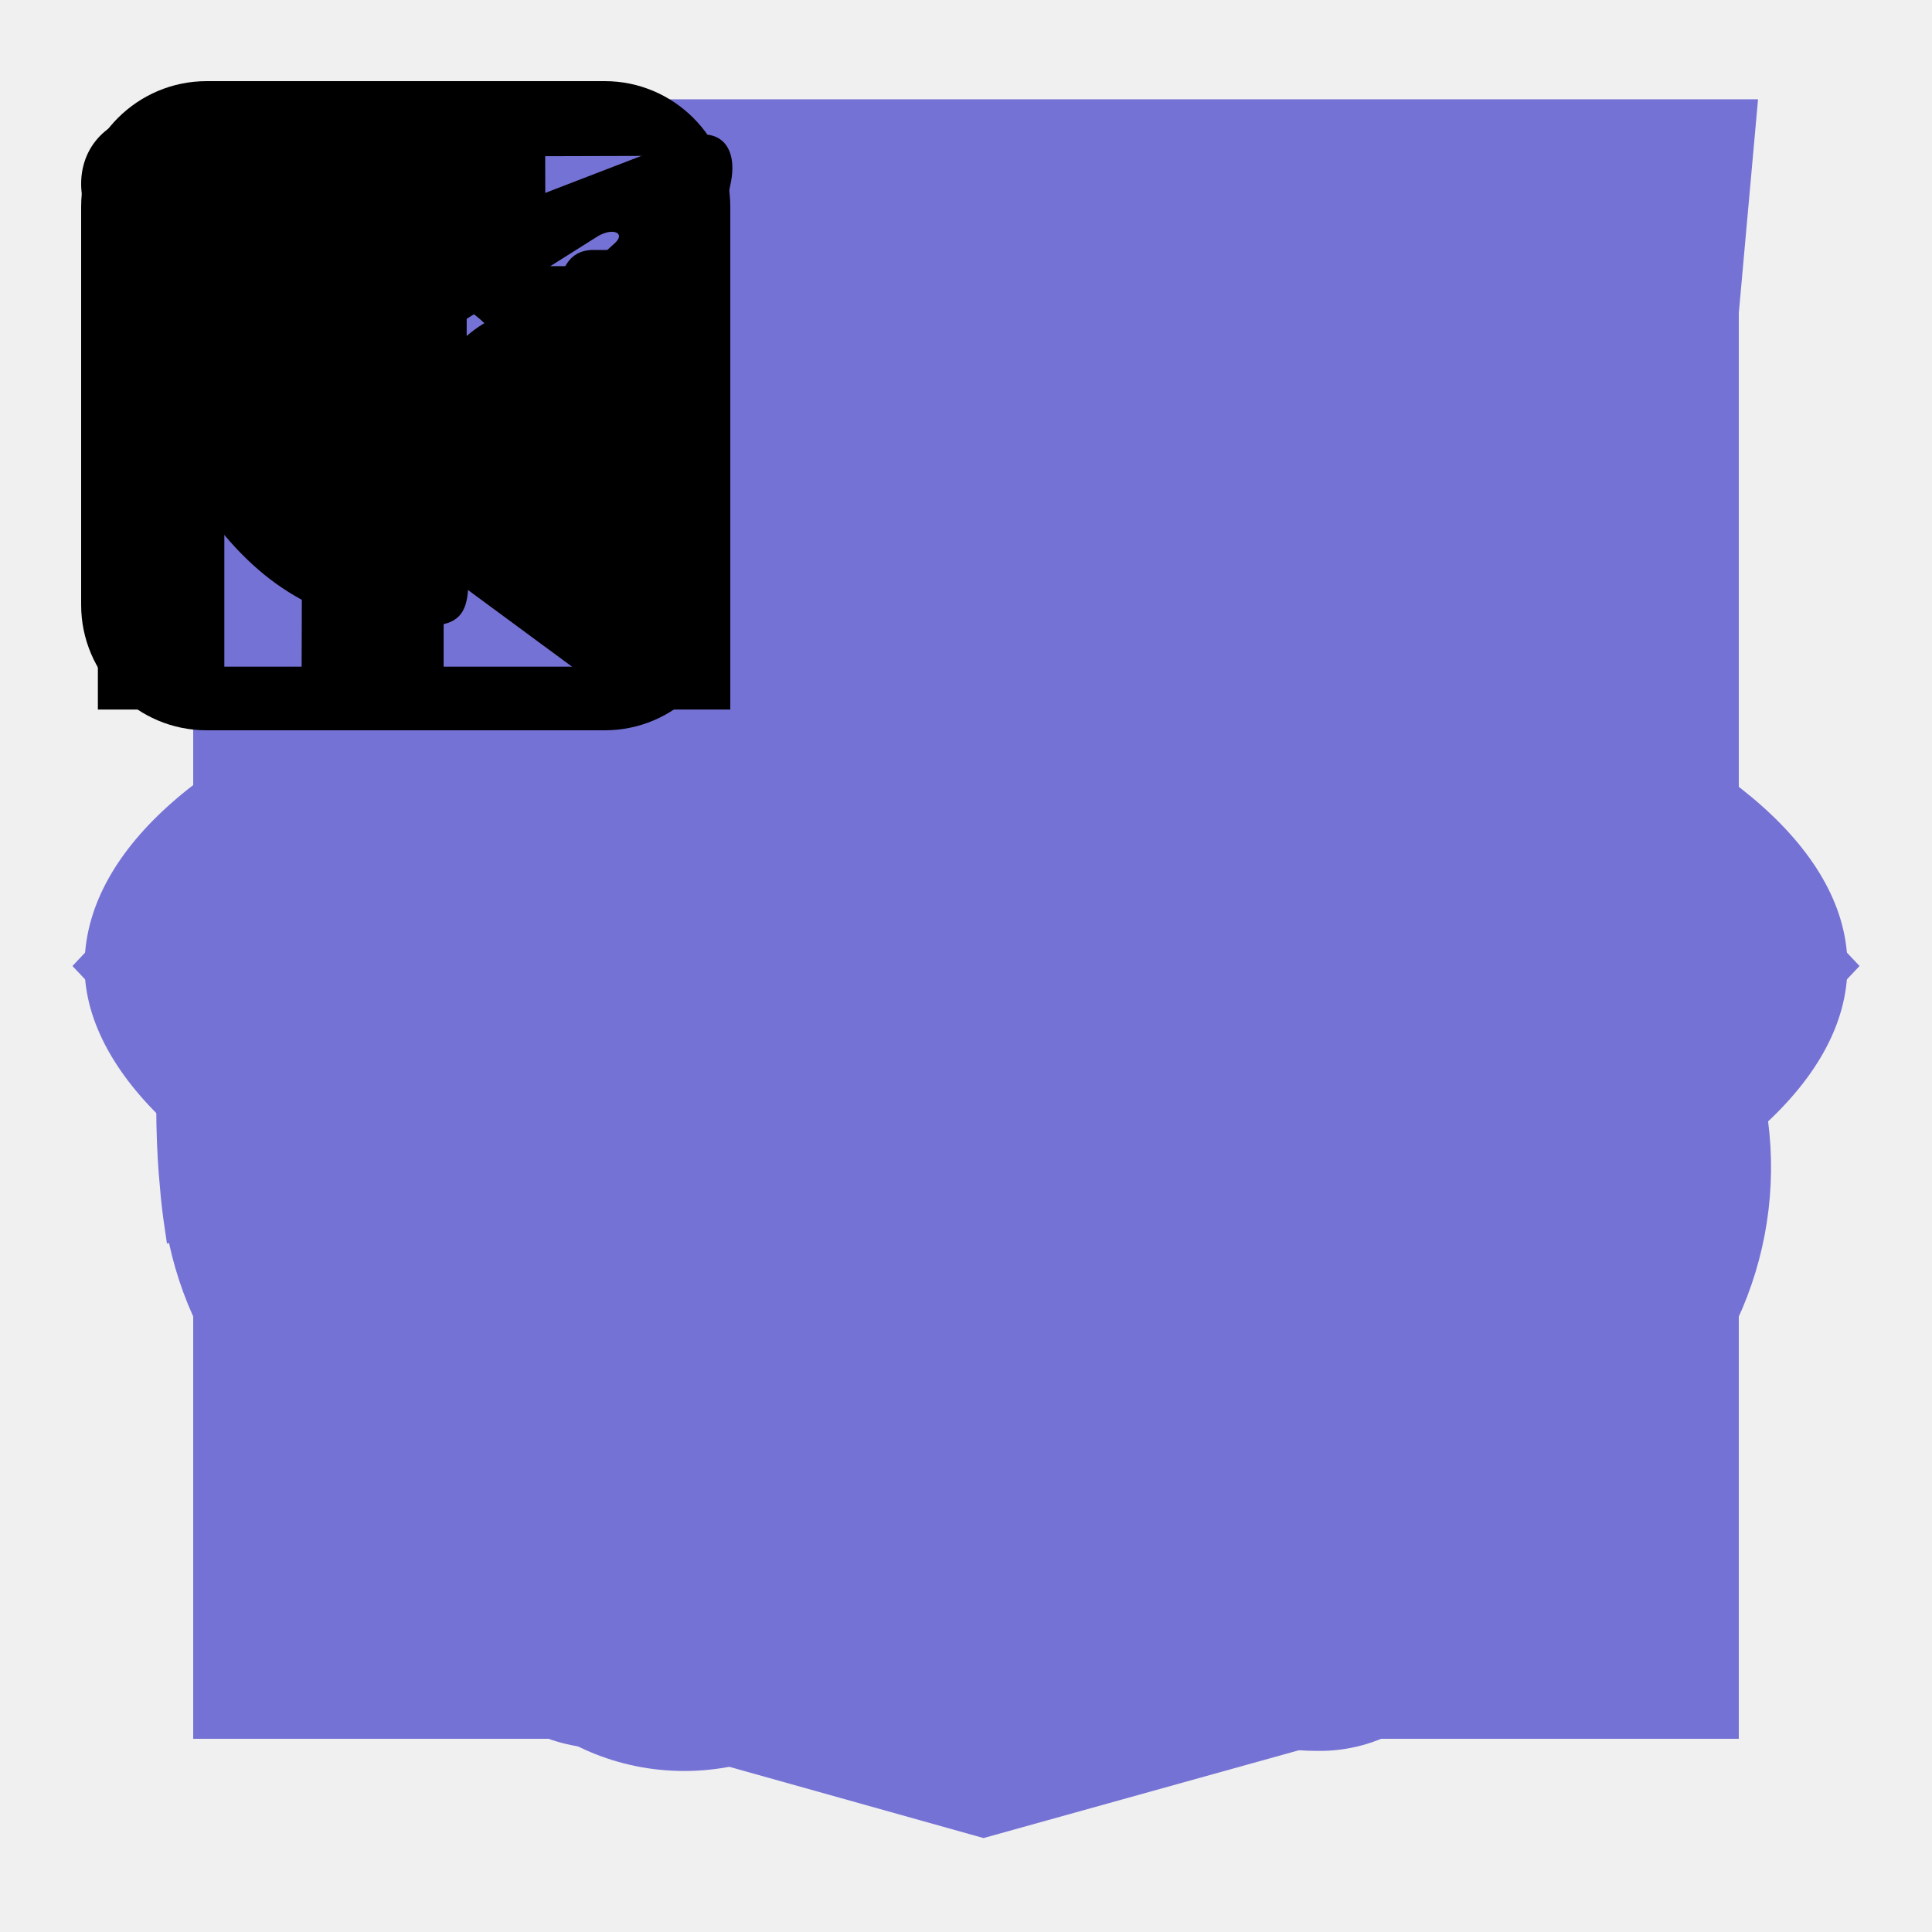
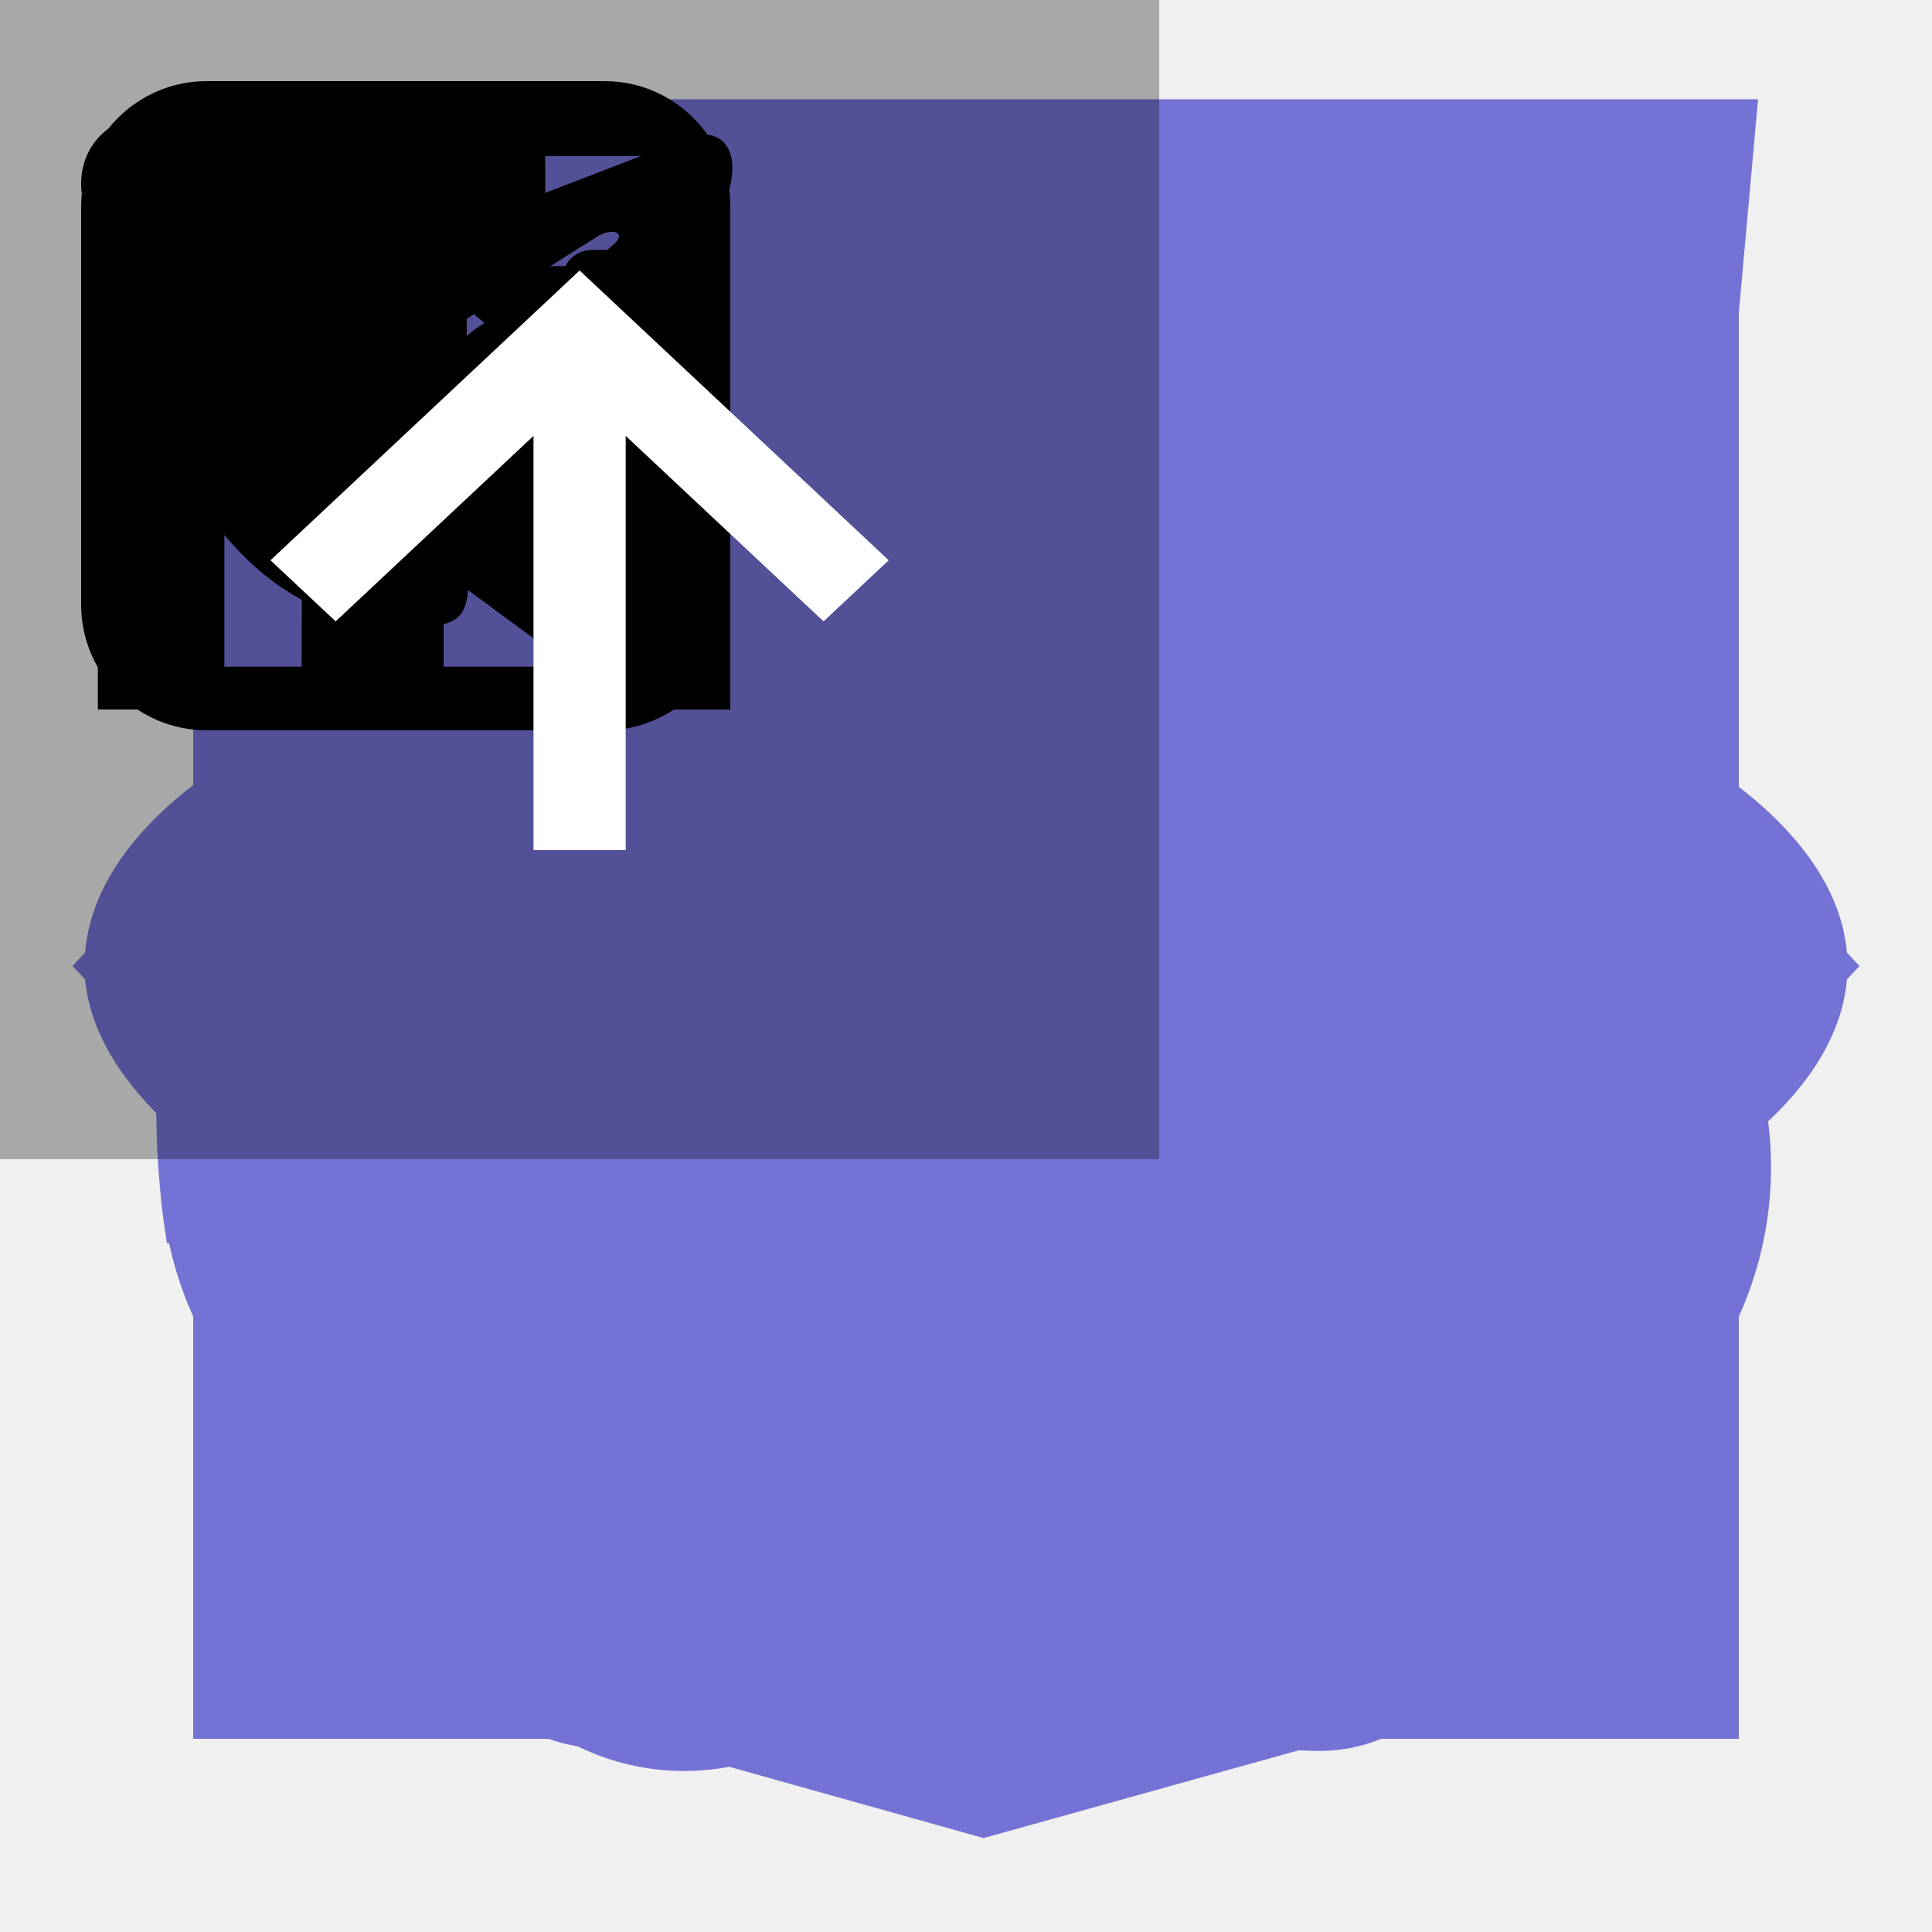
<svg xmlns="http://www.w3.org/2000/svg" width="50" height="50" viewBox="0 0 50 50" fill="none">
  <g id="code">
    <path fill-rule="evenodd" clip-rule="evenodd" d="M18.312 42.065L27.262 6.688L31.438 7.872L22.488 43.312L18.312 42.065Z" fill="#7572D5" />
    <path fill-rule="evenodd" clip-rule="evenodd" d="M13.502 12.688L16.562 15.928L7.995 25L16.562 34.072L13.502 37.312L1.875 25L13.502 12.688Z" fill="#7572D5" />
    <path fill-rule="evenodd" clip-rule="evenodd" d="M36.498 12.688L33.438 15.928L42.005 25L33.438 34.072L36.498 37.312L48.125 25L36.498 12.688Z" fill="#7572D5" />
  </g>
  <g id="css">
    <svg width="50" height="50" viewBox="0 0 50 50" fill="none">
      <path d="M38.051 10.844L12.946 10.838L13.351 15.755L32.638 15.758L32.152 20.85H19.503L19.961 25.674H31.736L31.039 32.281L25.497 33.789L19.866 32.27L19.508 28.313H14.536L15.088 35.541L25.497 38.734L35.731 35.865L38.049 10.845L38.051 10.844ZM5.498 2.569H45.498L41.86 43L25.454 47.569L9.14 42.997L5.498 2.569Z" fill="#7572D5" />
    </svg>
  </g>
  <g id="react">
    <g clip-path="url(#clip0_20_1854)">
      <path d="M47.812 25C47.812 22.083 44.688 19.375 39.479 17.5L38.542 17.188V16.771C39.688 11.042 38.854 6.771 36.25 5.208C33.646 3.646 29.792 5.104 25.625 8.75L25 9.375L24.792 9.167H24.583C20.312 5.208 16.146 3.854 13.542 5.312C10.938 6.771 10.208 10.833 11.25 16.146C11.36 16.484 11.43 16.833 11.458 17.188L10.312 17.604C5.208 19.375 2.188 22.083 2.188 25C2.188 27.917 5.521 30.833 10.729 32.708L11.458 32.917C11.33 33.285 11.259 33.672 11.25 34.062C10.208 39.271 11.146 43.229 13.542 44.688C15.938 46.146 20.312 44.792 24.479 41.146L25.104 40.625L25.938 41.458C28.854 43.958 31.771 45.312 34.062 45.312C34.871 45.331 35.667 45.114 36.354 44.688C38.958 43.229 39.896 38.958 38.75 33.542V33.333C38.705 33.162 38.67 32.988 38.646 32.812H38.958C44.479 30.833 47.812 28.021 47.812 25ZM44.792 25C44.792 26.25 42.5 28.438 38.021 29.896H37.812C37.266 28.22 36.605 26.584 35.833 25C36.562 23.333 37.188 21.667 37.708 20.104L38.542 20.312C42.708 21.771 44.792 23.75 44.792 25ZM27.917 39.167L27.083 38.542C28.276 37.22 29.389 35.829 30.417 34.375L35.729 33.542C35.833 33.75 35.833 33.958 35.938 34.062C36.309 35.949 36.379 37.883 36.146 39.792C35.999 40.705 35.561 41.545 34.896 42.188C33.854 42.812 31.042 41.979 27.917 39.167ZM26.562 34.583L25.104 36.458L23.438 34.583H26.562ZM12.292 20C12.815 21.717 13.477 23.39 14.271 25C13.476 26.646 12.815 28.353 12.292 30.104L11.667 29.896C9.843 29.32 8.145 28.401 6.667 27.188C6.284 26.945 5.956 26.626 5.705 26.249C5.454 25.872 5.284 25.447 5.208 25C5.208 23.75 7.292 21.771 11.25 20.417L12.292 20ZM23.438 15.417L25 13.646L26.562 15.417H23.438ZM34.896 7.812C36.042 8.437 36.667 11.562 35.729 16.146C35.734 16.202 35.727 16.259 35.709 16.313C35.691 16.366 35.663 16.416 35.625 16.458L30.417 15.625C29.389 14.171 28.276 12.78 27.083 11.458L27.708 10.938C31.042 8.021 33.75 7.187 34.896 7.812ZM17.5 18.854L16.667 20.208L15.938 21.562C15.625 20.833 15.417 20.104 15.104 19.271L17.5 18.854ZM15.104 30.729C15.417 30 15.625 29.271 15.938 28.438L16.667 29.792L17.5 31.146L15.104 30.729ZM32.5 25C31.97 26.142 31.379 27.255 30.729 28.333C30.104 29.479 29.375 30.521 28.75 31.562H21.25C20.521 30.417 19.792 29.375 19.271 28.333C18.616 27.258 18.025 26.145 17.5 25C18.005 23.846 18.597 22.732 19.271 21.667C19.869 20.587 20.53 19.544 21.25 18.542C23.746 18.333 26.254 18.333 28.75 18.542C29.479 19.583 30.104 20.625 30.729 21.667C31.403 22.732 31.995 23.846 32.5 25ZM33.333 20.208L32.5 18.854L34.896 19.375C34.664 20.121 34.386 20.851 34.062 21.562L33.333 20.208ZM32.5 31.146L33.333 29.792L34.062 28.333L35 30.729L32.5 31.146ZM22.812 11.354H22.917L19.583 15.521L14.375 16.354C14.271 16.042 14.271 15.833 14.167 15.521C13.333 11.25 13.958 8.333 15 7.812C15.277 7.631 15.61 7.557 15.938 7.604C17.396 7.604 19.896 8.646 22.708 11.146L22.812 11.354ZM14.167 34.583C14.186 34.262 14.256 33.945 14.375 33.646L19.688 34.375C20.689 35.848 21.803 37.241 23.021 38.542L22.812 38.75L22.604 38.958C21.184 40.274 19.521 41.3 17.708 41.979C17.311 42.187 16.875 42.313 16.427 42.349C15.98 42.385 15.53 42.33 15.104 42.188C13.958 41.562 13.333 38.75 14.167 34.583Z" fill="#7572D5" />
      <path d="M25 20.417C24.089 20.396 23.193 20.647 22.426 21.138C21.659 21.629 21.055 22.337 20.692 23.173C20.329 24.008 20.223 24.933 20.388 25.828C20.553 26.724 20.981 27.551 21.618 28.202C22.255 28.854 23.071 29.301 23.963 29.486C24.855 29.672 25.781 29.587 26.625 29.243C27.468 28.9 28.191 28.313 28.699 27.557C29.207 26.801 29.479 25.911 29.479 25C29.48 23.802 29.011 22.652 28.174 21.795C27.337 20.939 26.197 20.444 25 20.417Z" fill="#7572D5" />
    </g>
    <defs>
      <clipPath id="clip0_20_1854">
        <rect width="50" height="50" fill="white" />
      </clipPath>
    </defs>
  </g>
  <g id="typescript">
    <svg width="50" height="50" viewBox="0 0 50 50" fill="none">
      <path d="M5 25V45H45V5H5V25ZM37.235 23.407C38.252 23.66 39.025 24.112 39.737 24.848C40.105 25.242 40.652 25.958 40.695 26.132C40.708 26.182 38.968 27.348 37.915 28.003C37.877 28.028 37.723 27.863 37.553 27.61C37.037 26.86 36.498 26.537 35.673 26.48C34.46 26.397 33.68 27.032 33.687 28.092C33.676 28.352 33.734 28.611 33.857 28.842C34.123 29.393 34.62 29.725 36.173 30.397C39.038 31.63 40.263 32.442 41.025 33.597C41.875 34.885 42.067 36.943 41.488 38.473C40.855 40.137 39.28 41.267 37.063 41.64C36.378 41.762 34.753 41.743 34.017 41.61C32.41 41.323 30.887 40.53 29.947 39.488C29.578 39.083 28.86 38.022 28.905 37.947C28.923 37.92 29.088 37.818 29.272 37.712C29.452 37.61 30.123 37.222 30.758 36.853L31.908 36.187L32.15 36.543C32.487 37.057 33.222 37.762 33.667 37.997C34.943 38.67 36.695 38.575 37.558 37.8C37.732 37.654 37.869 37.469 37.96 37.261C38.05 37.053 38.092 36.827 38.08 36.6C38.08 36.137 38.022 35.933 37.78 35.583C37.47 35.14 36.835 34.767 35.032 33.983C32.968 33.095 32.08 32.543 31.267 31.667C30.759 31.088 30.384 30.405 30.168 29.667C30.017 29.102 29.978 27.685 30.098 27.115C30.523 25.12 32.028 23.732 34.2 23.318C34.905 23.185 36.543 23.235 37.235 23.407ZM27.845 25.077L27.858 26.715H22.65V41.508H18.967V26.715H13.763V25.108C13.763 24.218 13.782 23.475 13.807 23.458C13.827 23.432 16.995 23.418 20.835 23.425L27.827 23.445L27.845 25.077Z" fill="#7572D5" />
    </svg>
  </g>
  <g id="styled">
    <svg width="50" height="50" viewBox="0 0 50 50" fill="none">
      <path d="M37.259 6.25L36.989 7.65C36.571 10.302 36.722 11.061 37.868 12.045L38.975 12.955L37.829 18.03C37.144 21.059 36.304 23.597 35.771 24.431C35.313 25.15 34.78 26.21 34.664 26.779C34.473 27.459 33.825 28.143 32.833 28.748C31.958 29.242 30.238 30.566 29.02 31.629C28.047 32.499 27.377 33.033 27.013 33.262L25.823 34.196C25.442 34.805 25.225 35.295 25.142 35.667C25.059 36.05 25.106 36.304 25.229 36.49C25.348 36.669 25.553 36.795 25.834 36.874C26.167 36.951 26.51 36.979 26.851 36.956C27.622 36.904 28.386 36.769 29.128 36.555C29.381 36.487 29.579 36.422 29.752 36.365C30.019 36.039 30.635 35.424 31.727 34.353C34.625 31.515 35.731 29.961 34.589 30.38C34.167 30.53 34.358 30.151 35.082 29.392C36.61 27.914 37.486 25.68 39.317 18.675C40.766 13.144 40.766 13.066 41.833 13.066C42.334 13.066 43.75 13.152 43.75 13.152V6.25H40.499H37.259ZM24.422 18.081C23.369 18.073 21.106 19.666 14.33 25.161C14.038 25.852 14.013 26.328 14.146 26.636C14.233 26.847 14.392 26.994 14.611 27.101C14.828 27.209 15.109 27.273 15.419 27.298C16.035 27.352 16.763 27.255 17.35 27.141L17.747 27.051C17.883 26.87 18.061 26.725 18.266 26.629C18.684 26.4 20.439 24.81 22.194 23.106C25.283 19.999 26.007 18.596 24.75 18.142C24.646 18.101 24.533 18.08 24.422 18.081ZM32.336 20.239C31.41 20.264 29.741 21.331 26.883 23.597C25.449 24.753 24.541 25.376 24.054 25.505L22.165 26.987C21.455 28.275 21.351 29.074 21.538 29.514C21.585 29.622 21.653 29.721 21.739 29.803C21.824 29.886 21.925 29.95 22.036 29.994C22.311 30.102 22.605 30.156 22.901 30.155C23.608 30.147 24.311 30.045 24.991 29.85C25.345 29.756 25.695 29.646 26.04 29.521L26.144 29.478L26.335 29.378C26.696 28.916 27.525 28.046 28.563 27.044C31.842 23.901 33.518 21.667 33.176 20.833C33.021 20.429 32.754 20.225 32.336 20.239ZM23.6 24.105C23.333 24.134 22.735 24.592 21.657 25.53C20.1 26.897 18.403 27.685 17.815 27.334C17.679 27.364 17.542 27.393 17.404 27.42C16.806 27.538 16.06 27.635 15.393 27.581C15.079 27.562 14.771 27.485 14.485 27.355C14.215 27.233 14 27.016 13.88 26.747C13.746 26.425 13.746 26.024 13.898 25.512L11.555 27.423L6.254 31.78V38.842L23.625 25.251C23.622 25.102 23.641 24.953 23.683 24.81C23.816 24.331 23.809 24.087 23.6 24.109V24.105ZM31.075 26.392C30.811 26.392 30.372 26.761 29.669 27.502C28.714 28.515 27.211 29.496 26.415 29.696L26.292 29.761C26.161 29.814 26.029 29.865 25.896 29.911C25.679 29.983 25.398 30.069 25.074 30.155C24.425 30.33 23.618 30.491 22.897 30.473C22.557 30.473 22.221 30.407 21.906 30.28C21.609 30.159 21.372 29.927 21.243 29.636C21.034 29.138 21.117 28.44 21.574 27.448L6.25 39.437V43.75H12.982L27.262 32.61C27.633 32.202 28.191 31.644 28.945 30.946C30.963 29.088 31.421 28.447 31.421 27.499C31.421 26.761 31.338 26.389 31.075 26.389V26.392ZM34.473 33.373L33.251 34.583C32.567 35.227 31.345 36.022 30.509 36.362L30.343 36.433L30.332 36.451L30.296 36.487C30.264 36.512 30.249 36.516 30.224 36.526C29.89 36.652 29.551 36.763 29.208 36.859C28.444 37.08 27.659 37.218 26.865 37.271C26.49 37.295 26.113 37.262 25.748 37.174C25.431 37.105 25.151 36.921 24.962 36.659C24.789 36.394 24.739 36.039 24.836 35.603C24.913 35.292 25.028 34.991 25.178 34.708L13.656 43.75H28.981L30.811 41.667C33.327 38.753 34.473 36.669 34.473 34.887V33.373Z" fill="#7572D5" />
    </svg>
  </g>
  <g id="figma">
    <path d="M17.708 4.167C14.257 4.167 11.458 6.965 11.458 10.417C11.458 13.868 14.257 16.667 17.708 16.667H32.292C35.743 16.667 38.542 13.868 38.542 10.417C38.542 6.965 35.743 4.167 32.292 4.167H17.708Z" fill="#7572D5" />
    <path d="M32.292 18.75C28.84 18.75 26.042 21.548 26.042 25C26.042 28.452 28.84 31.25 32.292 31.25C35.744 31.25 38.542 28.452 38.542 25C38.542 21.548 35.744 18.75 32.292 18.75Z" fill="#7572D5" />
    <path d="M11.458 25C11.458 21.548 14.257 18.75 17.708 18.75H23.958V31.25H17.708C14.257 31.25 11.458 28.452 11.458 25Z" fill="#7572D5" />
    <path d="M17.708 33.333C14.257 33.333 11.458 36.132 11.458 39.583C11.458 43.035 14.257 45.833 17.708 45.833C21.16 45.833 23.958 43.035 23.958 39.583V33.333H17.708Z" fill="#7572D5" />
  </g>
  <g id="quote">
    <svg width="50" height="50" viewBox="0 0 50 50" fill="none">
      <path d="M13.542 20.833C13.077 20.833 12.631 20.904 12.188 20.969C12.331 20.485 12.479 19.994 12.717 19.552C12.954 18.91 13.325 18.354 13.694 17.794C14.002 17.188 14.546 16.777 14.946 16.258C15.365 15.754 15.935 15.419 16.387 15C16.831 14.562 17.413 14.344 17.875 14.035C18.358 13.758 18.779 13.452 19.229 13.306L20.352 12.844L21.34 12.433L20.329 8.396L19.085 8.696C18.688 8.796 18.202 8.912 17.65 9.052C17.085 9.156 16.483 9.442 15.812 9.702C15.15 9.998 14.383 10.198 13.671 10.673C12.954 11.127 12.127 11.506 11.398 12.115C10.692 12.742 9.84 13.285 9.21 14.083C8.523 14.829 7.844 15.613 7.317 16.504C6.706 17.354 6.292 18.288 5.854 19.21C5.458 20.133 5.14 21.077 4.879 21.994C4.385 23.831 4.165 25.577 4.079 27.071C4.008 28.567 4.05 29.81 4.138 30.71C4.169 31.135 4.227 31.548 4.269 31.833L4.321 32.183L4.375 32.171C4.746 33.902 5.599 35.492 6.835 36.759C8.072 38.025 9.642 38.915 11.364 39.327C13.085 39.738 14.888 39.654 16.564 39.083C18.24 38.512 19.72 37.479 20.832 36.103C21.945 34.726 22.646 33.063 22.853 31.305C23.06 29.547 22.765 27.766 22.002 26.169C21.24 24.571 20.04 23.223 18.543 22.278C17.046 21.334 15.312 20.833 13.542 20.833ZM36.458 20.833C35.994 20.833 35.548 20.904 35.104 20.969C35.248 20.485 35.396 19.994 35.633 19.552C35.871 18.91 36.242 18.354 36.61 17.794C36.919 17.188 37.462 16.777 37.862 16.258C38.281 15.754 38.852 15.419 39.304 15C39.748 14.562 40.329 14.344 40.792 14.035C41.275 13.758 41.696 13.452 42.146 13.306L43.269 12.844L44.256 12.433L43.246 8.396L42.002 8.696C41.604 8.796 41.119 8.912 40.567 9.052C40.002 9.156 39.4 9.442 38.729 9.702C38.069 10 37.3 10.198 36.587 10.675C35.871 11.129 35.044 11.508 34.315 12.117C33.608 12.744 32.756 13.287 32.127 14.083C31.44 14.829 30.76 15.613 30.233 16.504C29.623 17.354 29.208 18.288 28.771 19.21C28.375 20.133 28.056 21.077 27.796 21.994C27.302 23.831 27.081 25.577 26.996 27.071C26.925 28.567 26.967 29.81 27.054 30.71C27.085 31.135 27.144 31.548 27.185 31.833L27.238 32.183L27.292 32.171C27.662 33.902 28.515 35.492 29.752 36.759C30.989 38.025 32.559 38.915 34.281 39.327C36.002 39.738 37.805 39.654 39.481 39.083C41.156 38.512 42.636 37.479 43.749 36.103C44.862 34.726 45.563 33.063 45.77 31.305C45.977 29.547 45.682 27.766 44.919 26.169C44.156 24.571 42.957 23.223 41.46 22.278C39.962 21.334 38.228 20.833 36.458 20.833Z" fill="#7572D5" />
    </svg>
  </g>
  <g id="instagram">
    <path d="M15.652 2.1H5.348C3.557 2.1 2.1 3.556 2.1 5.347V8.778V15.653C2.1 17.444 3.557 18.9 5.348 18.9H15.652C17.443 18.9 18.9 17.444 18.9 15.653V8.771V5.341C18.893 3.556 17.437 2.1 15.652 2.1ZM16.583 4.035H16.957V4.403V6.882L14.116 6.889L14.109 4.042L16.583 4.035ZM8.098 8.771C8.636 8.03 9.509 7.538 10.493 7.538C11.478 7.538 12.351 8.024 12.889 8.771C13.243 9.257 13.447 9.854 13.447 10.497C13.447 12.124 12.121 13.455 10.487 13.455C8.853 13.455 7.54 12.124 7.54 10.497C7.54 9.854 7.75 9.257 8.098 8.771ZM17.259 15.646C17.259 16.532 16.538 17.253 15.652 17.253H5.348C4.463 17.253 3.741 16.532 3.741 15.646V8.771H6.247C6.031 9.303 5.906 9.887 5.906 10.497C5.906 13.029 7.967 15.089 10.5 15.089C13.033 15.089 15.094 13.029 15.094 10.497C15.094 9.887 14.969 9.303 14.752 8.771H17.259V15.646Z" fill="currentColor" />
  </g>
  <g id="telegram">
    <path d="M18.906 4.764L16.37 16.721C16.179 17.564 15.68 17.774 14.972 17.377L11.108 14.53L9.245 16.323C9.038 16.53 8.866 16.702 8.468 16.702L8.746 12.768L15.905 6.299C16.217 6.022 15.838 5.867 15.422 6.145L6.571 11.719L2.76 10.526C1.932 10.267 1.917 9.697 2.933 9.299L17.837 3.557C18.527 3.299 19.131 3.71 18.906 4.764Z" fill="currentColor" />
  </g>
  <g id="vk">
    <path d="M18.17 13.994C17.804 13.539 17.388 13.131 16.986 12.737C16.843 12.597 16.695 12.452 16.553 12.308C16.144 11.893 16.129 11.738 16.453 11.267C16.677 10.942 16.915 10.617 17.144 10.303C17.353 10.018 17.568 9.724 17.775 9.428L17.817 9.367C18.212 8.801 18.62 8.216 18.837 7.51C18.894 7.324 18.953 7.05 18.817 6.82C18.682 6.591 18.419 6.522 18.234 6.489C18.142 6.473 18.051 6.471 17.966 6.471L15.381 6.469L15.36 6.468C14.969 6.468 14.705 6.659 14.554 7.052C14.41 7.427 14.252 7.827 14.071 8.207C13.712 8.963 13.255 9.834 12.595 10.561L12.567 10.592C12.489 10.679 12.4 10.777 12.336 10.777C12.326 10.777 12.315 10.775 12.303 10.771C12.166 10.716 12.074 10.373 12.079 10.213C12.079 10.211 12.079 10.209 12.079 10.206L12.077 7.111C12.077 7.1 12.076 7.089 12.075 7.078C12.009 6.575 11.863 6.262 11.313 6.15C11.298 6.147 11.283 6.146 11.268 6.146H8.581C8.143 6.146 7.901 6.33 7.675 6.606C7.613 6.68 7.486 6.834 7.549 7.02C7.613 7.209 7.821 7.25 7.889 7.263C8.225 7.329 8.415 7.542 8.468 7.915C8.562 8.561 8.574 9.251 8.505 10.087C8.485 10.319 8.447 10.498 8.385 10.651C8.37 10.687 8.318 10.804 8.266 10.804C8.249 10.804 8.201 10.797 8.112 10.734C7.904 10.586 7.751 10.375 7.574 10.114C6.969 9.228 6.461 8.252 6.021 7.129C5.858 6.716 5.553 6.485 5.163 6.478C4.734 6.471 4.345 6.468 3.974 6.468C3.569 6.468 3.193 6.472 2.826 6.48C2.512 6.486 2.295 6.583 2.181 6.77C2.066 6.957 2.074 7.203 2.203 7.5C3.237 9.883 4.175 11.615 5.243 13.117C5.992 14.168 6.743 14.896 7.607 15.407C8.517 15.946 9.536 16.208 10.724 16.208C10.858 16.208 10.998 16.205 11.138 16.198C11.828 16.163 12.084 15.904 12.116 15.208C12.132 14.852 12.169 14.479 12.338 14.161C12.444 13.961 12.544 13.961 12.576 13.961C12.639 13.961 12.717 13.991 12.801 14.047C12.951 14.148 13.08 14.284 13.186 14.403C13.285 14.516 13.383 14.63 13.482 14.745C13.694 14.991 13.913 15.246 14.143 15.487C14.645 16.016 15.197 16.249 15.832 16.198H18.202C18.207 16.198 18.212 16.198 18.218 16.198C18.454 16.182 18.658 16.046 18.779 15.825C18.928 15.552 18.925 15.204 18.771 14.893C18.596 14.541 18.369 14.241 18.17 13.994Z" fill="currentColor" />
  </g>
  <g id="linkedin">
    <path d="M5.806 7.886H2.533V18.363H5.806V7.886Z" fill="currentColor" />
    <path d="M4.101 2.94C2.894 2.94 2.1 3.721 2.1 4.757C2.1 5.774 2.868 6.574 4.055 6.574H4.081C5.314 6.574 6.082 5.768 6.075 4.757C6.049 3.721 5.308 2.94 4.101 2.94Z" fill="currentColor" />
    <path d="M14.748 7.788C12.871 7.788 11.697 8.811 11.481 9.533V7.886H7.801C7.847 8.759 7.801 18.363 7.801 18.363H11.481V12.701C11.481 12.38 11.468 12.065 11.559 11.842C11.809 11.212 12.353 10.556 13.331 10.556C14.61 10.556 15.187 11.527 15.187 12.944V18.363H18.9V12.537C18.9 9.297 17.076 7.788 14.748 7.788Z" fill="currentColor" />
  </g>
+   <g id="gotop">
+     <g clip-path="url(#clip0_20_2005)">
+       <rect width="30" height="30" fill="black" fill-opacity="0.3" />
+       <path d="M13.807 11.281V22H16.193V11.281L21.313 16.081L23 14.5L15 7L7 14.5L8.687 16.081L13.807 11.281Z" fill="white" />
+     </g>
+     <defs>
+       <clipPath id="clip0_20_2005">
+         <rect width="30" height="30" fill="white" />
+       </clipPath>
+     </defs>
+   </g>
</svg>
